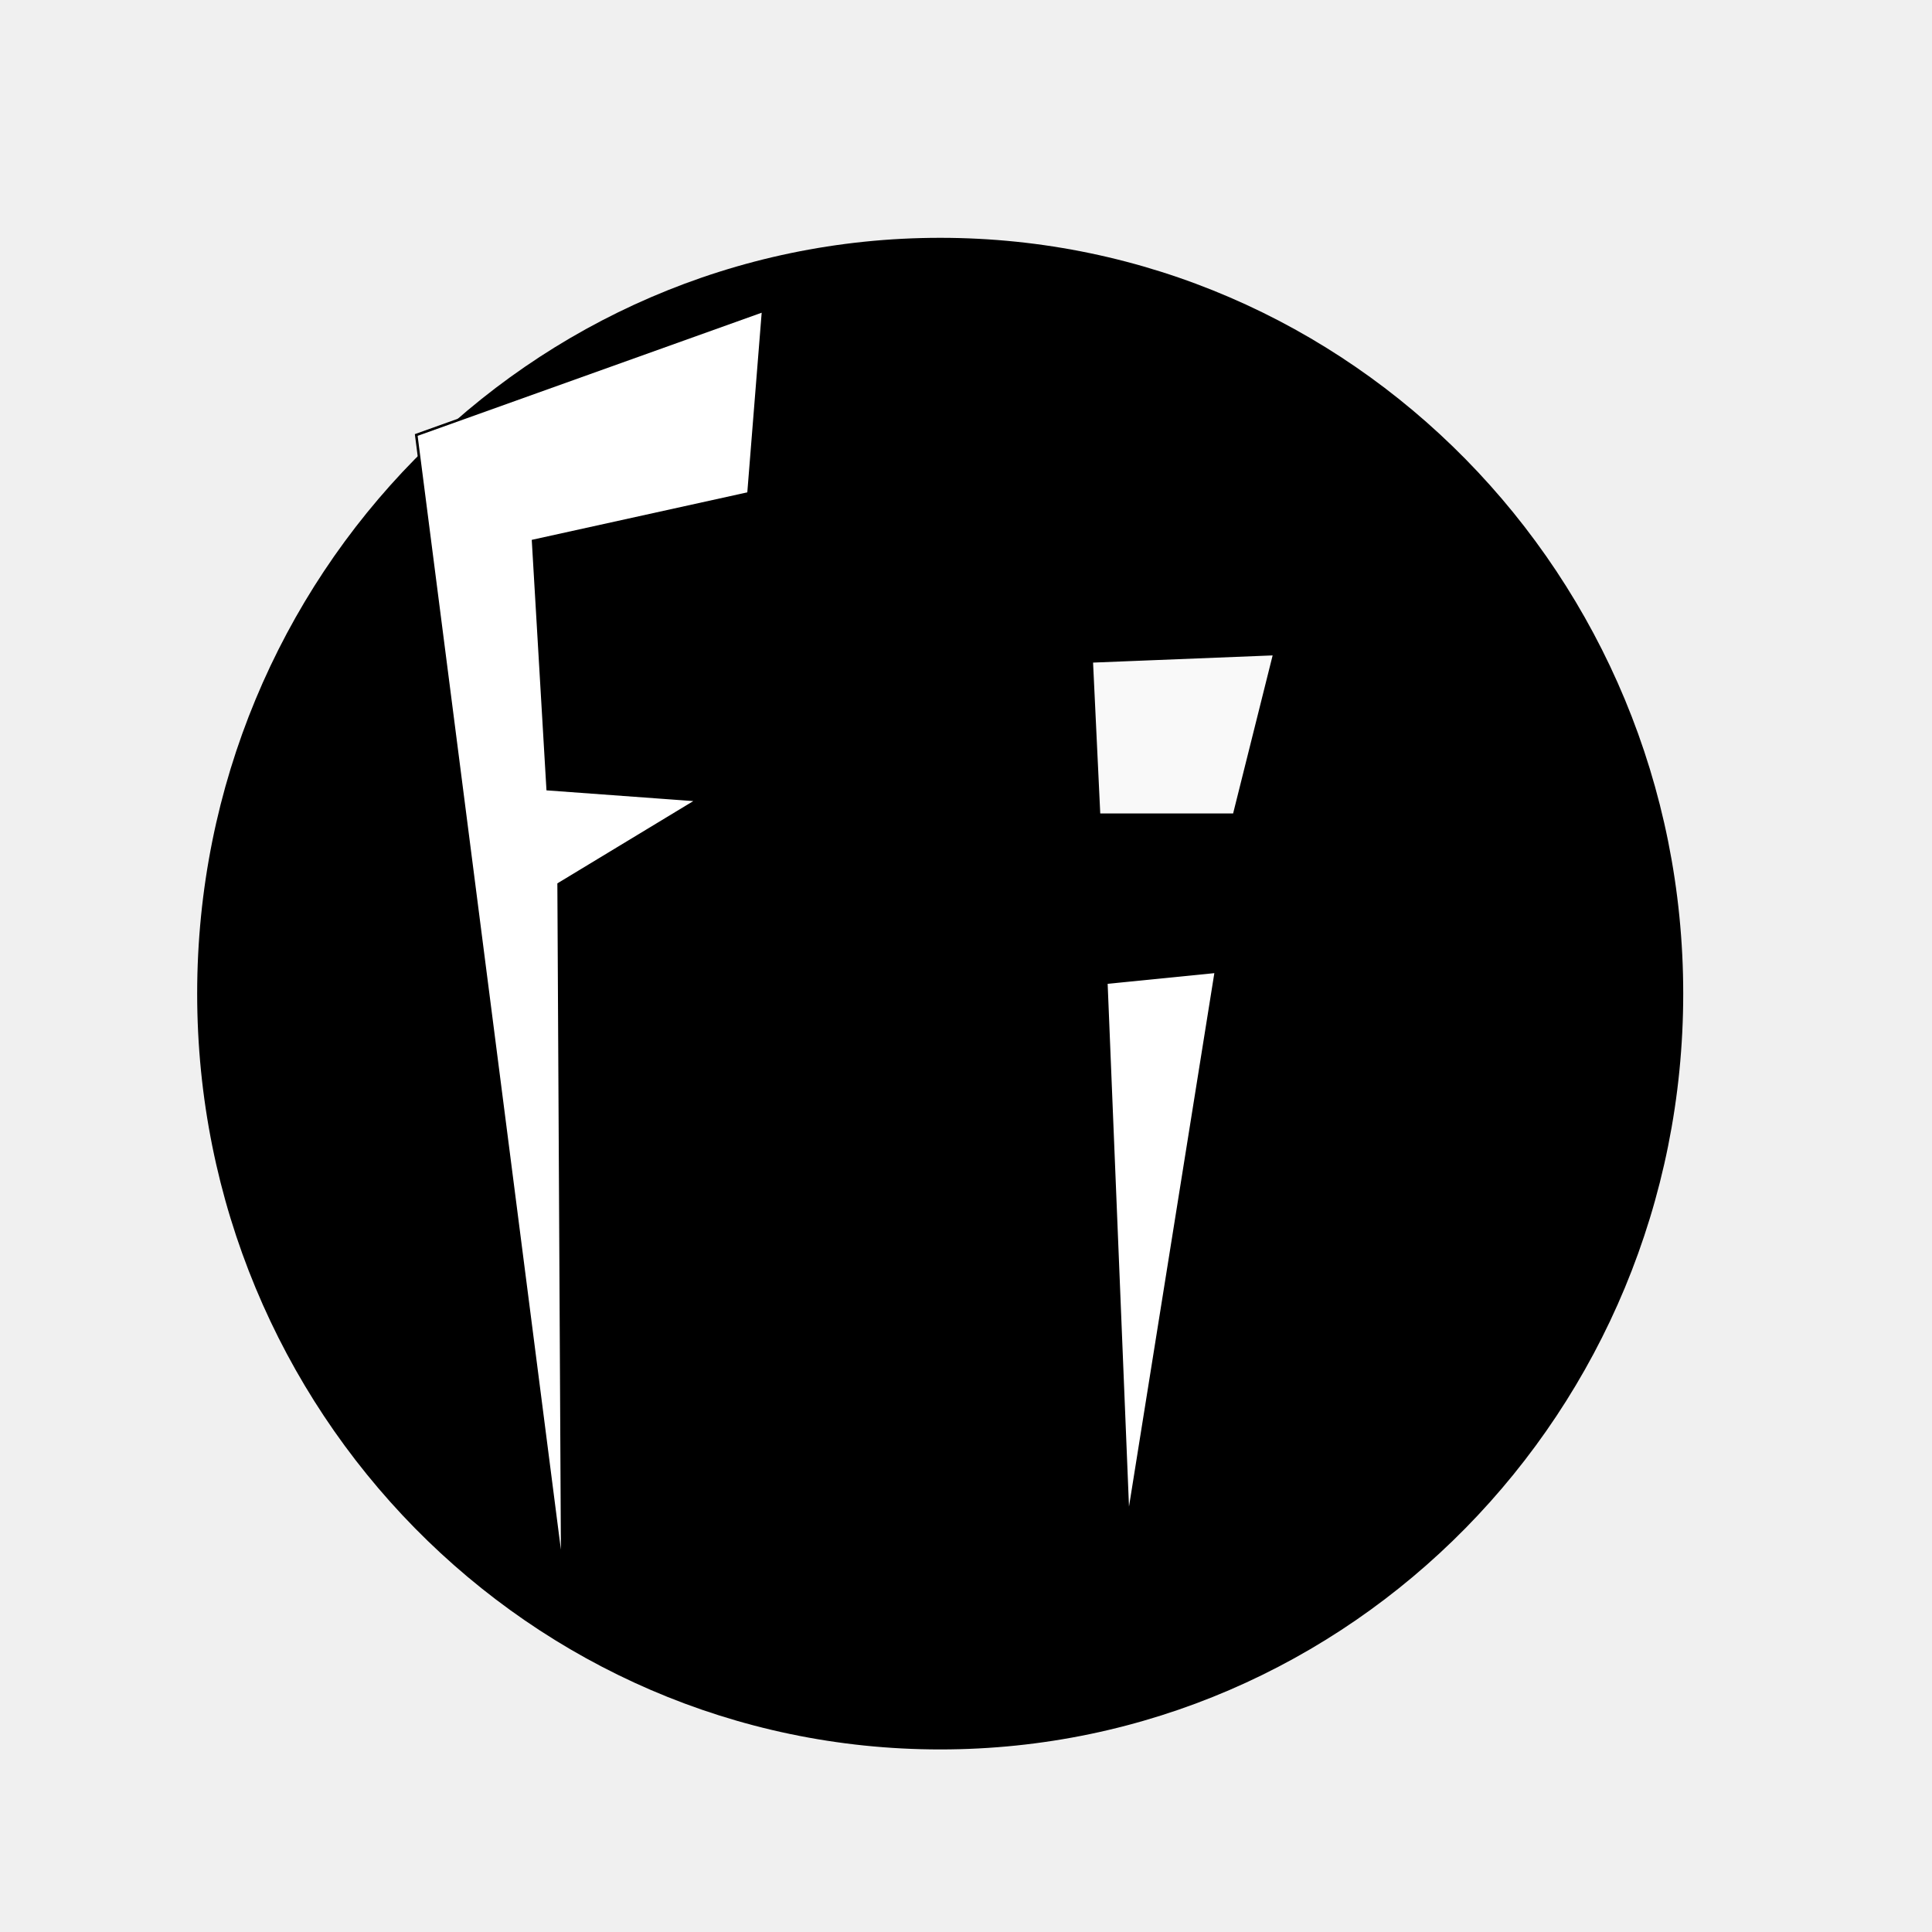
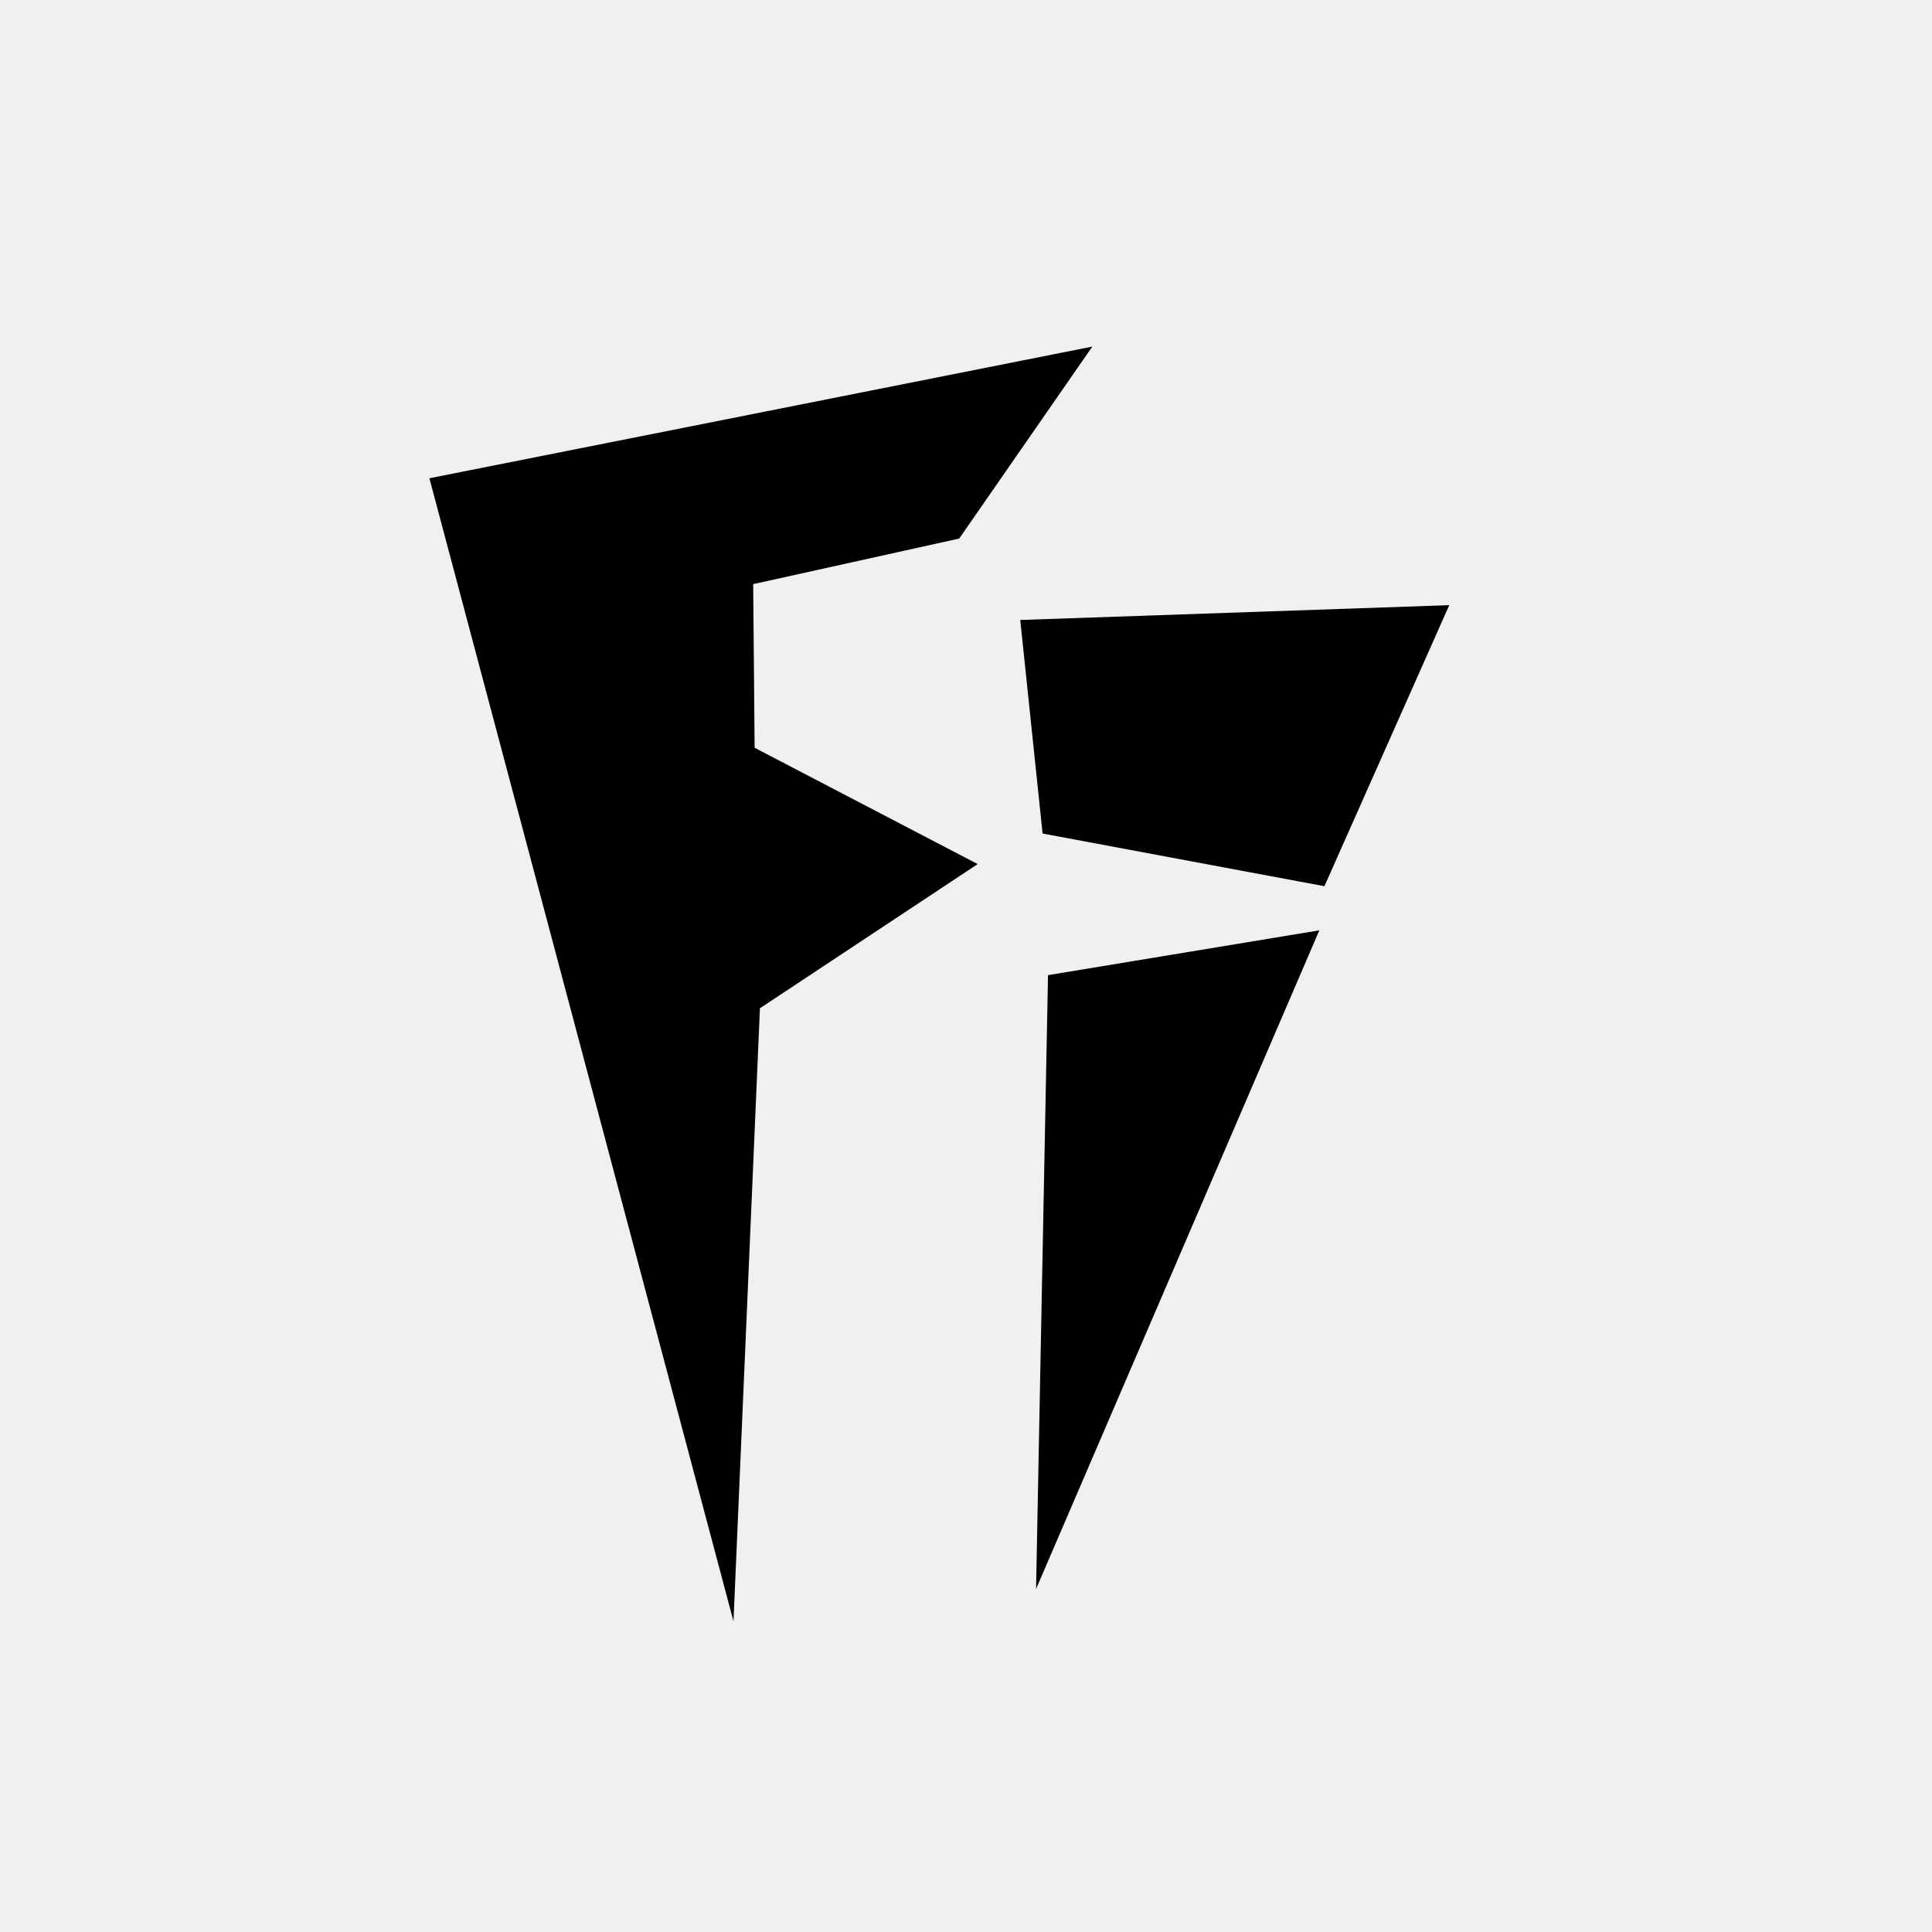
<svg xmlns="http://www.w3.org/2000/svg" id="svg4537" version="1.1" viewBox="0 0 200 200" height="200mm" width="200mm">
  <defs id="defs4531" />
-   <ellipse ry="78.241" rx="76.918" cy="102.86" cx="97.329" id="path5091" style="fill:#000000;stroke:none;stroke-width:0.265" />
  <g style="display:inline" transform="translate(0,-97)" id="layer1" />
-   <path id="path5085" d="M 78.997,32.179 43.089,45.03 58.208,162.58 57.83,91.521 72.193,82.827 56.696,81.693 55.185,55.991 77.485,51.077 Z" style="fill:#ffffff;stroke:#000000;stroke-width:0.265px;stroke-linecap:butt;stroke-linejoin:miter;stroke-opacity:1" />
-   <path id="path5087" d="m 113.015,68.464 0.756,15.875 h 13.985 l 4.158,-16.631 z" style="fill:#f9f9f9;stroke:#000000;stroke-width:0.265px;stroke-linecap:butt;stroke-linejoin:miter;stroke-opacity:1" />
-   <path id="path5089" d="m 114.527,101.726 11.339,-1.134 -9.071,56.696 z" style="fill:#ffffff;stroke:#000000;stroke-width:0.265px;stroke-linecap:butt;stroke-linejoin:miter;stroke-opacity:1" />
+   <path id="path5085" d="M 113.077,35.879 44.452,49.509 75.93,167.838 78.668,104.374 101.21,89.449 78.118,77.409 77.969,60.47 99.296,55.751 Z" style="fill:#000000;stroke:none;stroke-width:0.265px;stroke-linecap:butt;stroke-linejoin:miter;stroke-opacity:1;fill-opacity:1" />
+   <path id="path5087" d="m 105.615,64.18 2.314,22.107 29.175,5.453 12.921,-29.094 z" style="fill:#000000;fill-opacity:1;stroke:none;stroke-width:0.265;stroke-linecap:butt;stroke-linejoin:miter;stroke-dasharray:none;stroke-opacity:1" />
+   <path id="path5089" d="m 108.49,100.947 28.087,-4.639 -29.325,68.186 z" style="fill:#000000;stroke:none;stroke-width:0.265px;stroke-linecap:butt;stroke-linejoin:miter;stroke-opacity:1;fill-opacity:1" />
</svg>
